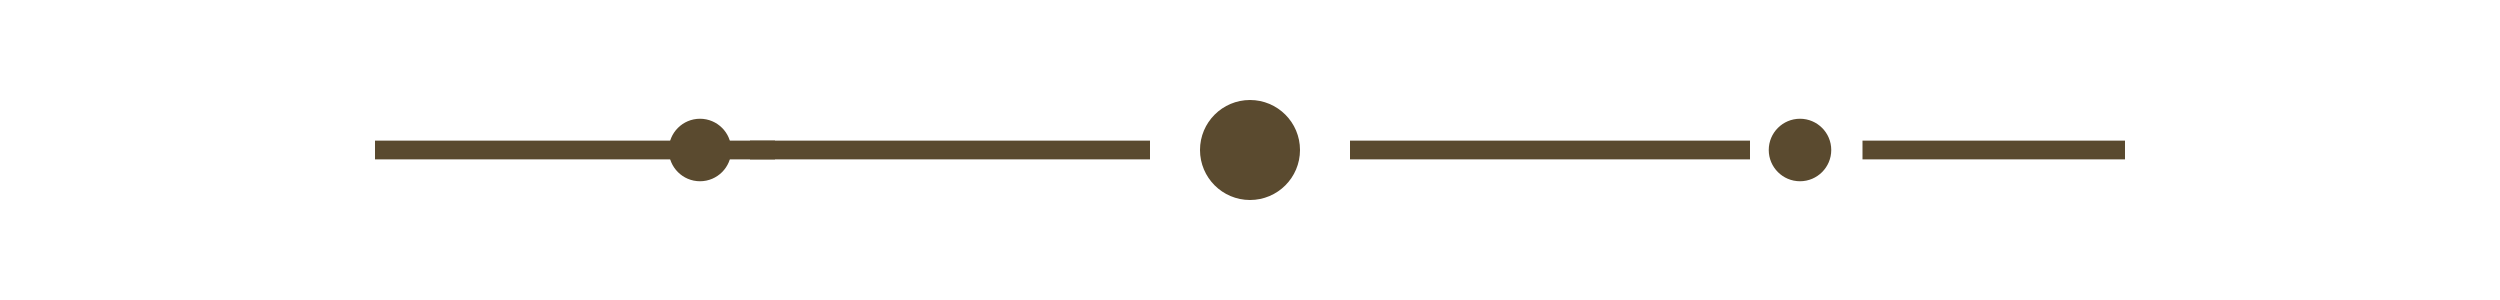
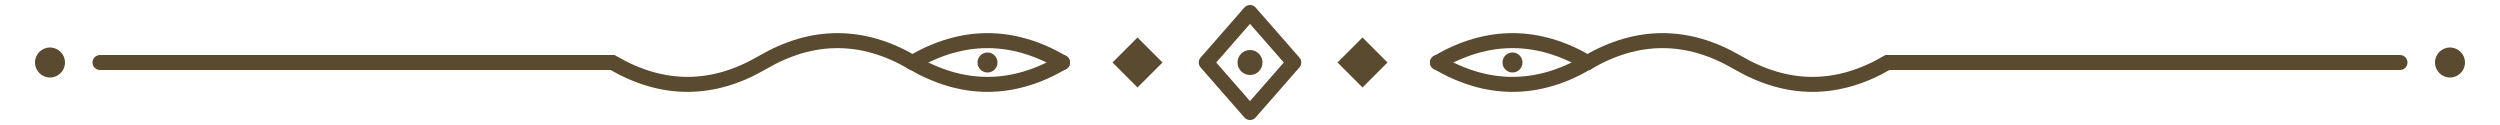
- <svg xmlns="http://www.w3.org/2000/svg" viewBox="0 0 200 24" width="200" height="24">
-   <circle cx="100" cy="12" r="4" fill="#5a4a2f" />
-   <line x1="108" y1="12" x2="140" y2="12" stroke="#5a4a2f" stroke-width="1.5" />
-   <circle cx="144" cy="12" r="2.5" fill="#5a4a2f" />
-   <line x1="149" y1="12" x2="170" y2="12" stroke="#5a4a2f" stroke-width="1.5" />
-   <line x1="30" y1="12" x2="62" y2="12" stroke="#5a4a2f" stroke-width="1.5" />
-   <circle cx="56" cy="12" r="2.5" fill="#5a4a2f" />
-   <line x1="60" y1="12" x2="92" y2="12" stroke="#5a4a2f" stroke-width="1.5" />
+ <svg xmlns="http://www.w3.org/2000/svg" viewBox="0 0 200 10" width="200" height="10">
+   <g fill="#5a4a2f" stroke="#5a4a2f">
+     <path d="M100,1 L103.5,5 L100,9 L96.5,5 Z" fill="none" stroke-width="1.2" stroke-linejoin="round" />
+     <circle cx="100" cy="5" r="1" fill="#5a4a2f" stroke="none" />
+     <path d="M91,3 L93,5 L91,7 L89,5 Z" fill="#5a4a2f" stroke="none" />
+     <path d="M109,3 L111,5 L109,7 L107,5 Z" fill="#5a4a2f" stroke="none" />
+     <path d="M85,5 Q79,1.5 73,5" fill="none" stroke-width="1.2" stroke-linecap="round" />
+     <path d="M85,5 Q79,8.5 73,5" fill="none" stroke-width="1.2" stroke-linecap="round" />
+     <circle cx="79" cy="5" r="0.8" fill="#5a4a2f" stroke="none" />
+     <path d="M73,5 Q67,1.5 61,5 T49,5 L8,5" fill="none" stroke-width="1.2" stroke-linecap="round" />
+     <path d="M115,5 Q121,1.5 127,5" fill="none" stroke-width="1.2" stroke-linecap="round" />
+     <path d="M115,5 Q121,8.5 127,5" fill="none" stroke-width="1.2" stroke-linecap="round" />
+     <circle cx="121" cy="5" r="0.8" fill="#5a4a2f" stroke="none" />
+     <path d="M127,5 Q133,1.5 139,5 T151,5 L192,5" fill="none" stroke-width="1.2" stroke-linecap="round" />
+     <circle cx="4" cy="5" r="1.2" fill="#5a4a2f" stroke="none" />
+     <circle cx="196" cy="5" r="1.2" fill="#5a4a2f" stroke="none" />
+   </g>
</svg>
